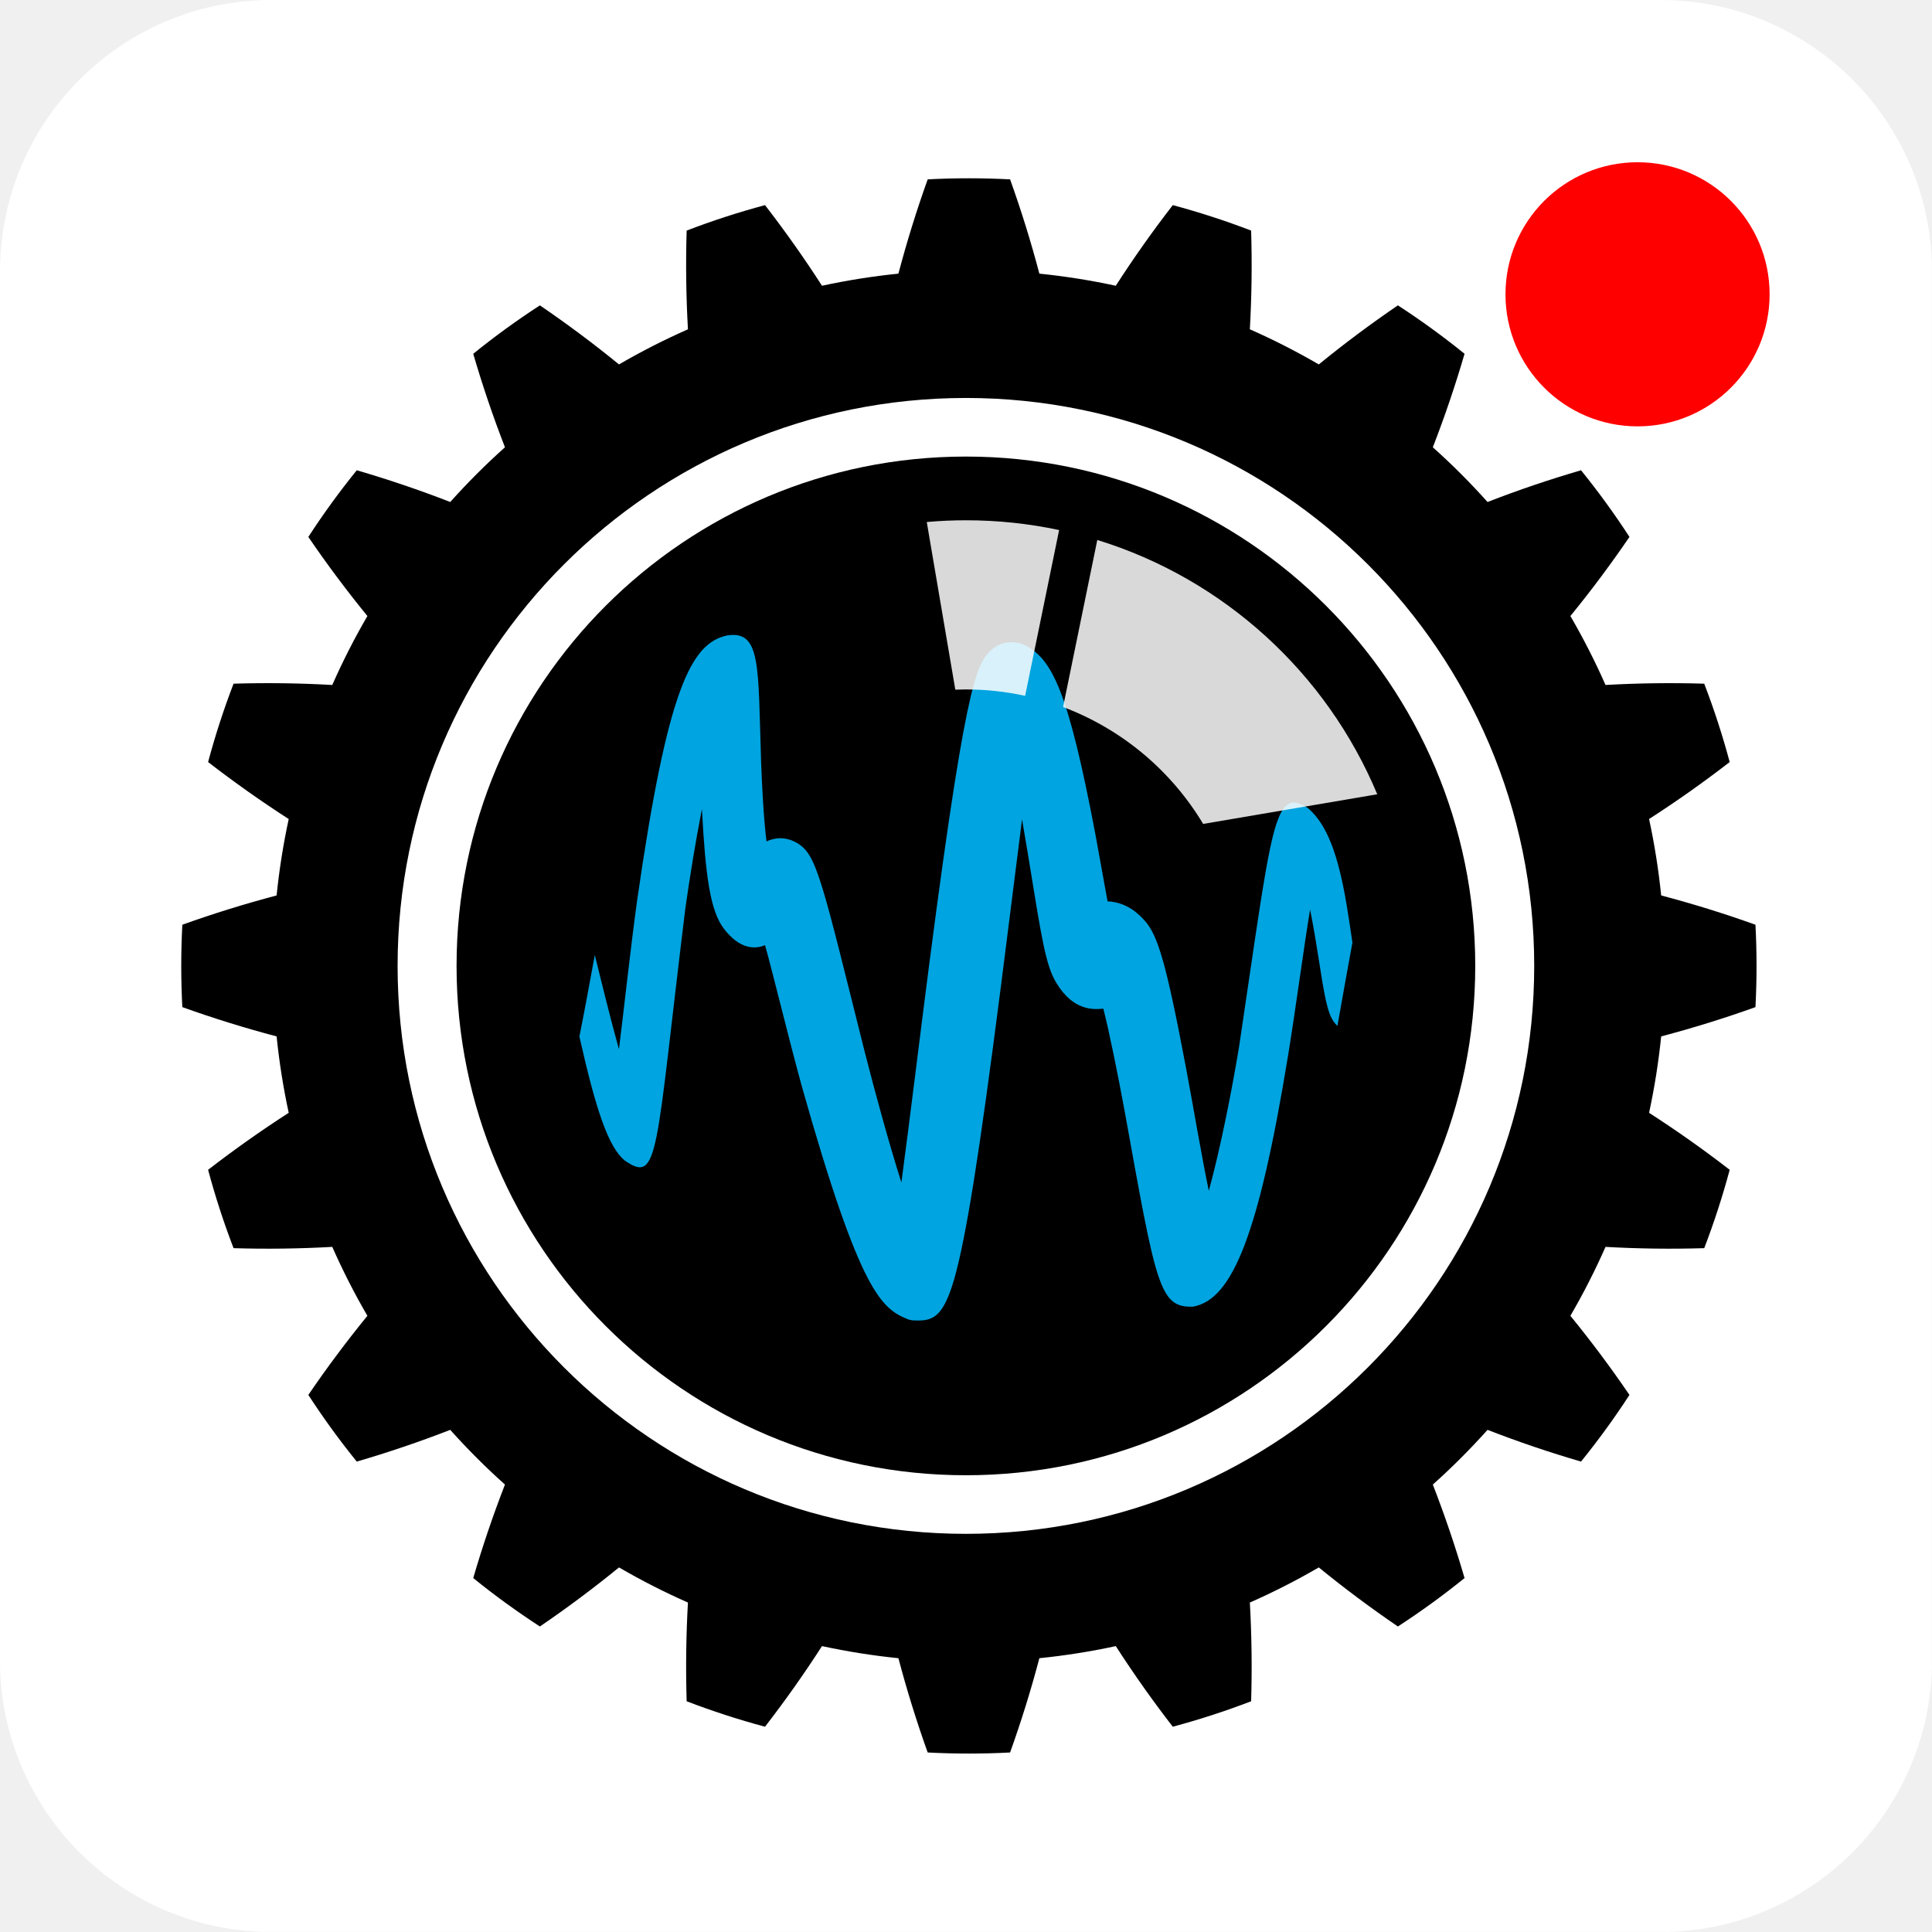
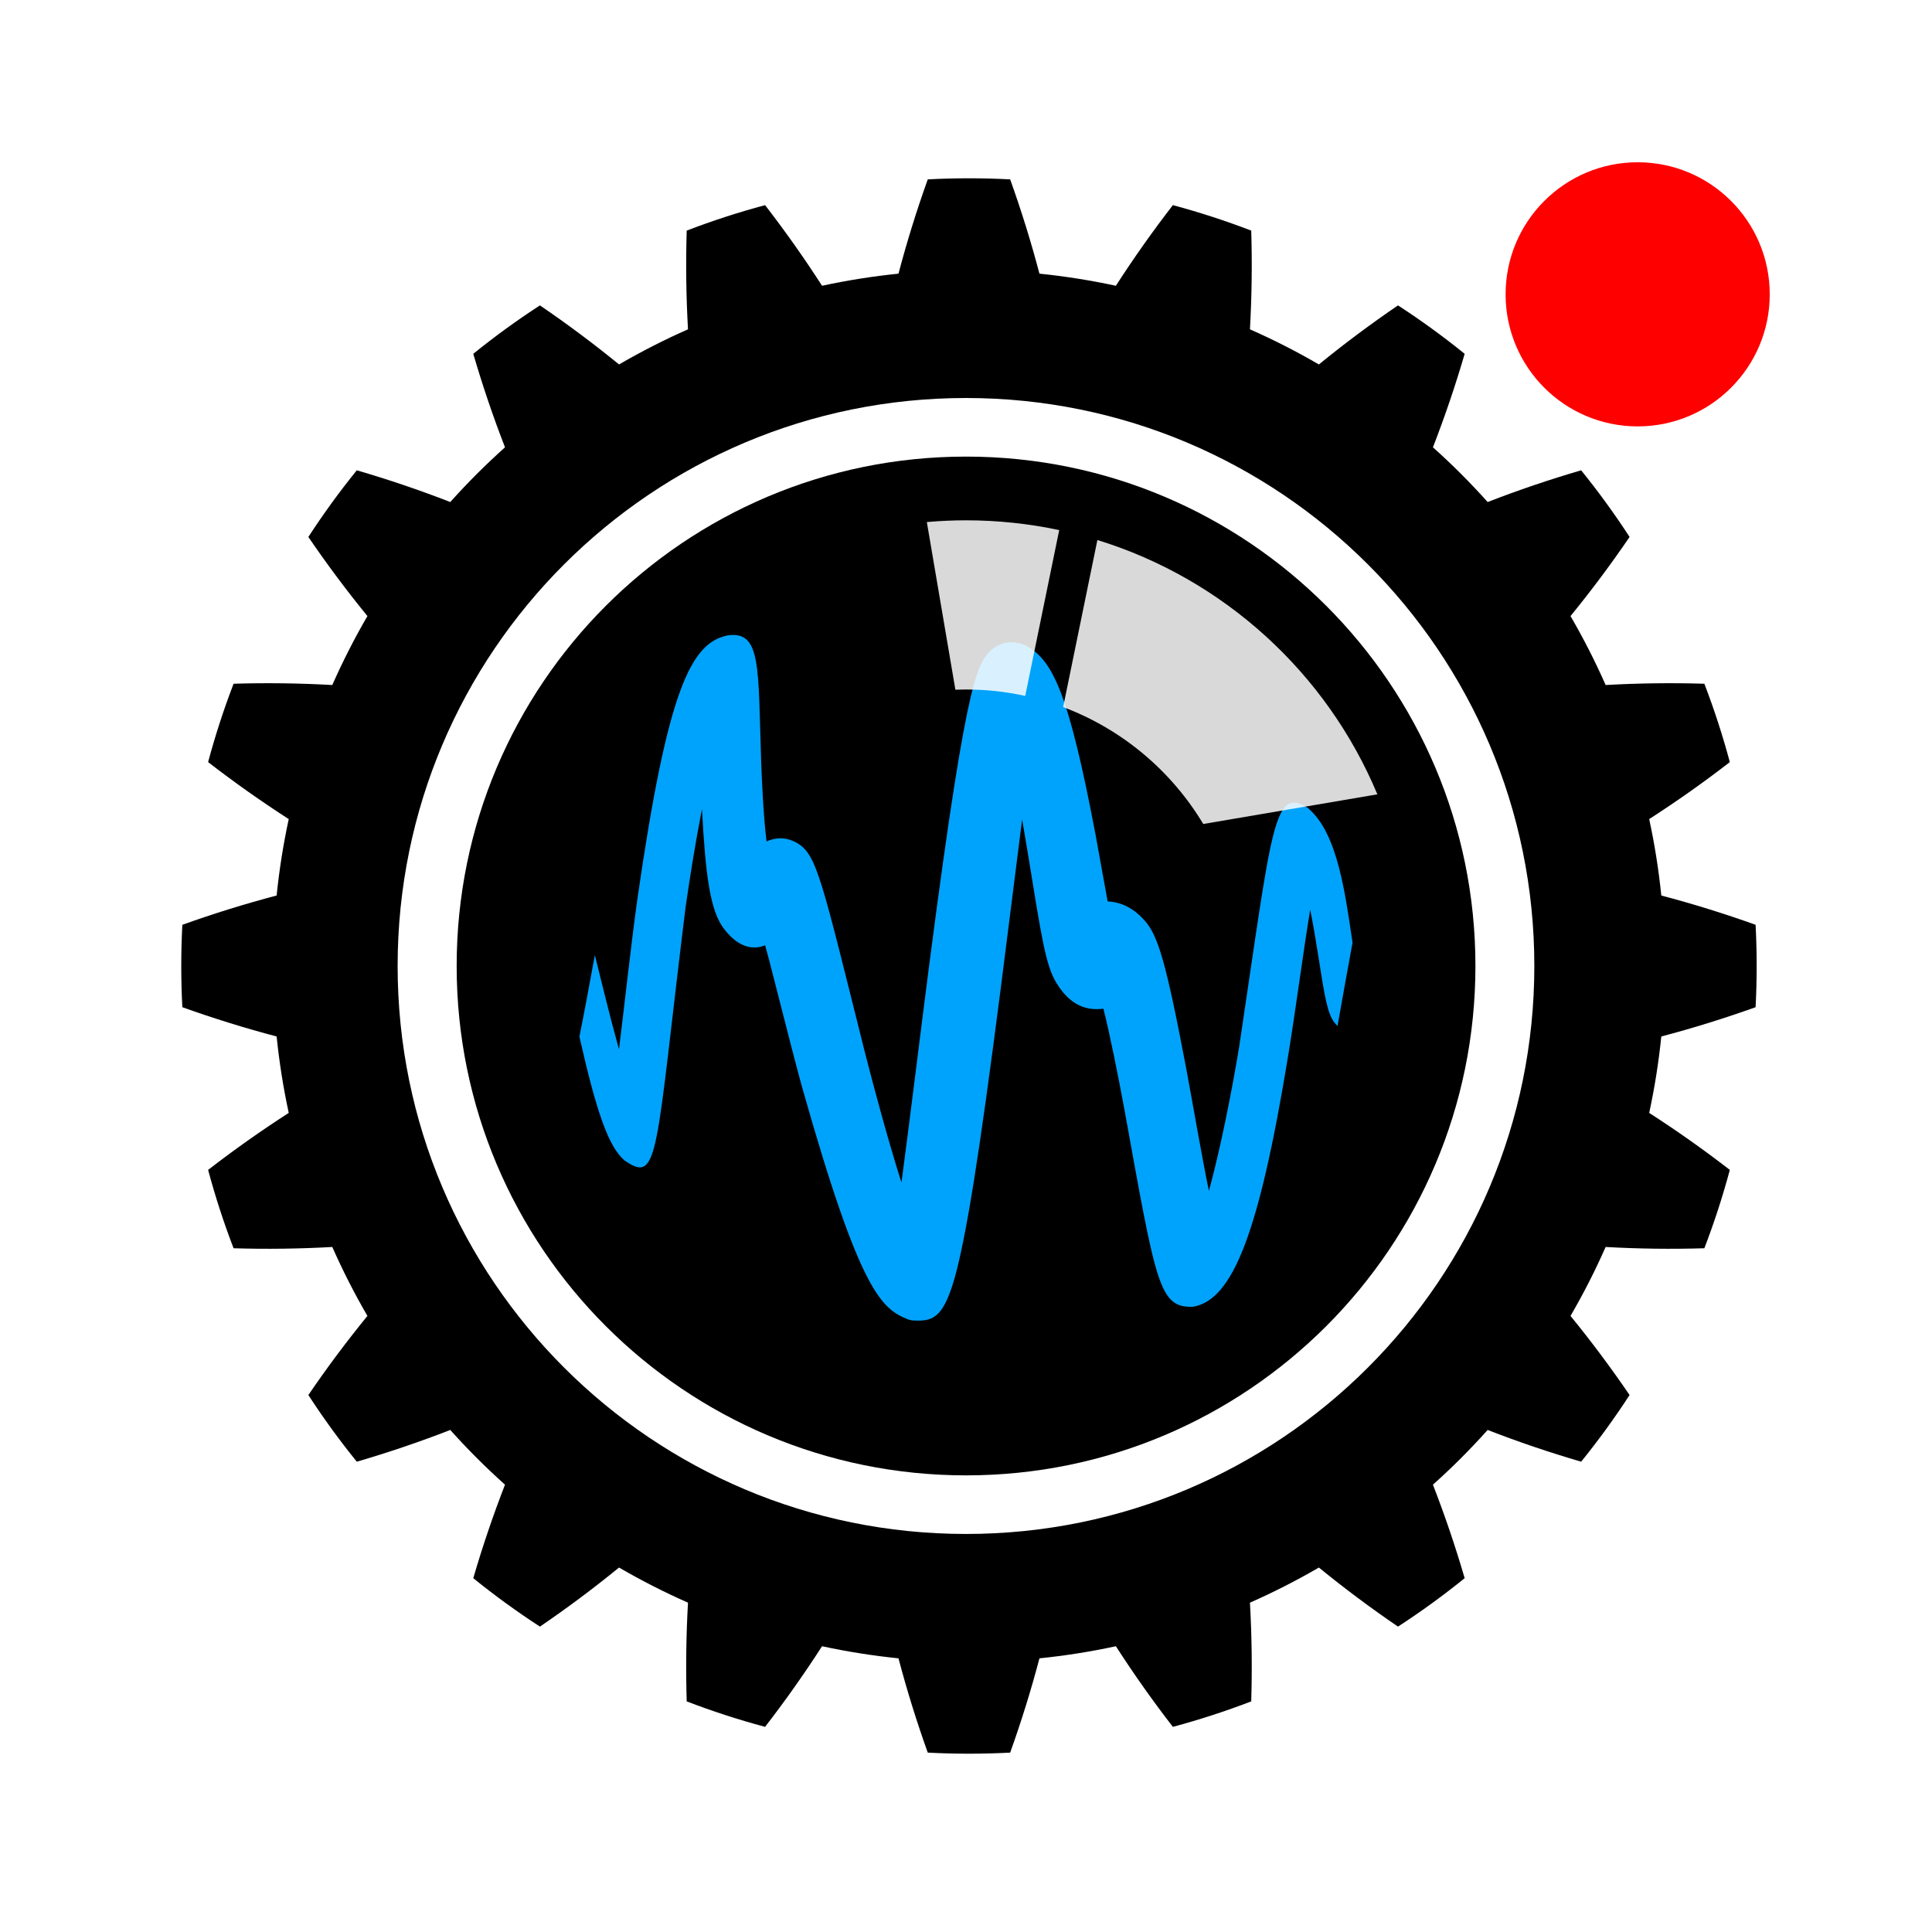
- <svg xmlns="http://www.w3.org/2000/svg" width="100%" height="100%" viewBox="0 0 4267 4267" version="1.1" xml:space="preserve" style="fill-rule:evenodd;clip-rule:evenodd;stroke-linejoin:round;stroke-miterlimit:2;">
-   <defs>
-     <clipPath id="clipRounded">
-       <rect x="0" y="0" width="4267" height="4267" rx="600" ry="600" />
-     </clipPath>
-   </defs>
-   <g clip-path="url(#clipRounded)">
-     <rect x="0" y="0" width="4266.67" height="4266.67" style="fill:#fff;" />
-     <g>
-       <path d="M2230.87,396.131c-60.613,-3.175 -121.35,-3.175 -181.962,-0c-24.559,68.478 -46.118,137.887 -64.679,208.228c-56.712,5.774 -113.058,14.698 -168.777,26.732c-39.39,-61.163 -81.343,-120.513 -125.86,-178.05c-58.627,15.711 -116.391,34.48 -173.056,56.229c-2.196,72.716 -1.252,145.39 2.832,218.024c-52.151,23.016 -102.982,48.915 -152.256,77.578c-56.361,-45.997 -114.602,-89.478 -174.72,-130.442c-50.902,33.059 -100.04,68.759 -147.21,106.954c20.382,69.835 43.737,138.661 70.066,206.478c-42.486,38.005 -82.826,78.344 -120.831,120.831c-67.816,-26.329 -136.642,-49.685 -206.477,-70.067c-38.196,47.171 -73.896,96.308 -106.955,147.21c40.965,60.119 84.446,118.359 130.443,174.721c-28.663,49.274 -54.563,100.104 -77.578,152.256c-72.634,-4.084 -145.309,-5.028 -218.024,-2.833c-21.75,56.665 -40.518,114.429 -56.23,173.056c57.538,44.518 116.888,86.471 178.05,125.86c-12.034,55.72 -20.958,112.066 -26.731,168.777c-70.341,18.561 -139.751,40.121 -208.229,64.68c-3.174,60.612 -3.174,121.349 0,181.961c68.478,24.559 137.888,46.119 208.229,64.68c5.773,56.711 14.697,113.057 26.731,168.777c-61.162,39.389 -120.512,81.342 -178.05,125.86c15.712,58.626 34.48,116.39 56.23,173.055c72.715,2.196 145.39,1.252 218.024,-2.832c23.015,52.152 48.915,102.982 77.578,152.256c-45.997,56.362 -89.478,114.602 -130.443,174.72c33.059,50.903 68.759,100.04 106.955,147.21c69.835,-20.382 138.661,-43.737 206.477,-70.066c38.005,42.486 78.345,82.826 120.831,120.831c-26.329,67.817 -49.684,136.643 -70.066,206.478c47.17,38.195 96.308,73.895 147.21,106.954c60.118,-40.965 118.359,-84.446 174.72,-130.443c49.274,28.663 100.105,54.563 152.256,77.579c-4.084,72.634 -5.028,145.308 -2.832,218.024c56.665,21.749 114.429,40.518 173.056,56.229c44.517,-57.538 86.47,-116.887 125.86,-178.05c55.719,12.034 112.065,20.958 168.777,26.732c18.561,70.341 40.12,139.75 64.679,208.228c60.612,3.174 121.349,3.174 181.962,-0c24.558,-68.478 46.118,-137.887 64.679,-208.228c56.711,-5.774 113.057,-14.698 168.777,-26.732c39.389,61.163 81.343,120.512 125.86,178.05c58.627,-15.711 116.391,-34.48 173.056,-56.229c2.196,-72.716 1.252,-145.39 -2.832,-218.024c52.151,-23.016 102.982,-48.916 152.256,-77.579c56.361,45.997 114.601,89.478 174.72,130.443c50.902,-33.059 100.039,-68.759 147.21,-106.954c-20.382,-69.835 -43.738,-138.661 -70.067,-206.478c42.487,-38.005 82.826,-78.345 120.831,-120.831c67.817,26.329 136.643,49.684 206.478,70.066c38.195,-47.17 73.895,-96.307 106.954,-147.21c-40.964,-60.118 -84.445,-118.358 -130.442,-174.72c28.663,-49.274 54.562,-100.104 77.578,-152.256c72.634,4.084 145.309,5.028 218.024,2.832c21.749,-56.665 40.518,-114.429 56.229,-173.055c-57.537,-44.518 -116.887,-86.471 -178.049,-125.86c12.033,-55.72 20.958,-112.066 26.731,-168.777c70.341,-18.561 139.751,-40.121 208.228,-64.68c3.175,-60.612 3.175,-121.349 0,-181.961c-68.477,-24.559 -137.887,-46.119 -208.228,-64.68c-5.773,-56.711 -14.698,-113.057 -26.731,-168.777c61.162,-39.389 120.512,-81.342 178.049,-125.86c-15.711,-58.627 -34.48,-116.391 -56.229,-173.056c-72.715,-2.195 -145.39,-1.251 -218.024,2.833c-23.016,-52.152 -48.915,-102.982 -77.578,-152.256c45.997,-56.362 89.478,-114.602 130.442,-174.721c-33.059,-50.903 -68.759,-100.04 -106.954,-147.21c-69.835,20.382 -138.661,43.738 -206.478,70.067c-38.005,-42.487 -78.344,-82.826 -120.831,-120.831c26.329,-67.817 49.685,-136.643 70.067,-206.478c-47.171,-38.195 -96.308,-73.895 -147.21,-106.954c-60.119,40.964 -118.359,84.445 -174.72,130.442c-49.274,-28.663 -100.105,-54.563 -152.256,-77.579c4.084,-72.634 5.028,-145.308 2.832,-218.024c-56.665,-21.749 -114.429,-40.518 -173.056,-56.229c-44.517,57.537 -86.471,116.887 -125.86,178.05c-55.72,-12.034 -112.066,-20.958 -168.777,-26.732c-18.561,-70.341 -40.121,-139.75 -64.679,-208.228Zm-90.981,1389.29c192.02,-0 347.917,155.896 347.917,347.916c-0,192.021 -155.897,347.917 -347.917,347.917c-192.021,0 -347.917,-155.896 -347.917,-347.917c0,-192.02 155.896,-347.916 347.917,-347.916Z" />
-       <path d="M878.137,2133.29c0,-692.753 561.953,-1254.34 1255.16,-1254.34c693.204,-0 1255.16,561.587 1255.16,1254.34c-0,692.753 -561.953,1254.34 -1255.16,1254.34c-693.204,-0 -1255.16,-561.587 -1255.16,-1254.34Z" style="fill:#fff;" />
-       <circle cx="2133.29" cy="2133.29" r="1124.93" />
-       <path d="M2946.44,2257.57c2.486,3.292 4.936,5.992 7.376,8.237c12.099,-67.408 22.813,-128.907 33.153,-184.082c-16.243,-108.007 -32.635,-241.925 -98.316,-296.942c-76.326,-49.42 -78.761,37.334 -152.05,527.059c-15.928,96.44 -41.168,224.853 -66.815,318.015c-15.512,-74.243 -34.705,-187.713 -49.772,-268.271c-44.627,-235.79 -62.736,-296.47 -92.49,-328.938c-29.931,-33.783 -59.912,-40.886 -81.369,-41.978c-7.654,-40.307 -18.095,-100.992 -26.865,-148.092c-60.194,-317.075 -95.352,-386.187 -155.018,-417.386c-21.202,-9.622 -43.701,-9.071 -62.746,1.487c-23.494,15.757 -37.695,28.902 -57.883,112.738c-20.11,85.847 -46.206,242.379 -91.528,591.426c-19.924,153.963 -44.002,352.298 -61.337,480.706c-27.986,-88.064 -58.616,-201.058 -80.364,-285.992c-95.922,-382.756 -106.09,-437.713 -149.754,-463.592c-26.532,-15.349 -49.618,-11.779 -67.778,-3.723c-6.071,-47.835 -10.173,-124.699 -11.91,-176.243c-7.024,-210.249 0.561,-289.83 -74.45,-278.699c-80.258,16.924 -132.025,116.36 -199.502,586.365c-14.697,106.937 -29.097,240.568 -40.029,327.645c-20.499,-73.51 -40.178,-155.555 -53.323,-208.095c-12.261,66.593 -23.258,126.718 -34.042,180.147c37.005,164.163 64.167,243.948 100.186,273.841c76.414,52.406 66.885,-12.062 133.955,-557.786c9.691,-67.978 22.216,-145.864 36.505,-218.667c7.775,146.717 18.012,225.363 49.008,264.989c33.732,43.765 66.551,45.664 90.43,35.801c18.776,67.464 51.73,204.22 80.78,310.329c130.584,462.841 177.318,492.61 236.105,516.465c2.588,0.639 5.176,1.199 7.63,1.672c44.452,2.713 67.705,-2.691 93.737,-92.709c25.74,-91.633 54.262,-267.877 102.566,-644.243c15.331,-119.032 32.43,-257.77 46.738,-369.351c4.728,27.009 9.043,52.735 12.692,74.881c30.676,188.514 39.478,248.954 64.051,287.77c37.084,60.166 80.466,57.536 102.779,55.365c13.187,50.789 32.903,149.725 46.072,220.745c70.695,390.336 76.789,440.357 152.309,437.375c86.573,-15.673 144.781,-158.134 209.698,-554.818c17.396,-106.919 35.065,-241.693 48.595,-322.011c7.747,38.302 14.313,79.271 18.355,105.016c13.335,85.452 19.669,123.625 34.621,143.544" style="fill:#00a4e0;fill-rule:nonzero;" />
-       <path d="M2264.12,1536.83c-42.154,-9.209 -85.911,-14.136 -130.829,-14.136c-7.835,0 -15.619,0.195 -23.384,0.486l-63.064,-370.277c28.494,-2.482 57.309,-3.824 86.448,-3.824c70.607,-0 139.483,7.445 205.877,21.577l-75.048,366.174Z" style="fill:#fff;fill-opacity:0.85;" />
-       <path d="M2657.29,1819.72c-70.496,-117.55 -179.429,-209.388 -309.411,-258.205l75.608,-368.921c279.889,86.254 506.515,293.979 618.319,561.634l-384.516,65.492Z" style="fill:#fff;fill-opacity:0.85;" />
+ <svg xmlns="http://www.w3.org/2000/svg" width="100%" height="100%" viewBox="0 0 1024 1024" version="1.1" xml:space="preserve" style="fill-rule:evenodd;clip-rule:evenodd;stroke-linejoin:round;stroke-miterlimit:2;">
+   <rect x="0" y="0" width="1024" height="1024" style="fill:white;" />
+   <g transform="matrix(0.880282,0,0,0.880282,61.2958,61.2958)">
+     <g transform="matrix(1.11925,-1.11022e-16,8.32667e-17,1.11925,-158.047,-43.9569)">
+       <path d="M622.415,73.554C607.65,72.781 592.856,72.781 578.091,73.554C572.109,90.235 566.857,107.143 562.336,124.277C548.521,125.683 534.796,127.857 521.223,130.789C511.628,115.89 501.409,101.433 490.565,87.417C476.284,91.244 462.213,95.816 448.41,101.114C447.875,118.827 448.105,136.53 449.1,154.223C436.396,159.829 424.014,166.138 412.011,173.12C398.282,161.916 384.096,151.324 369.451,141.346C357.052,149.398 345.082,158.095 333.592,167.399C338.557,184.41 344.246,201.175 350.66,217.695C340.31,226.953 330.484,236.779 321.226,247.128C304.707,240.715 287.941,235.025 270.93,230.061C261.626,241.551 252.93,253.52 244.877,265.92C254.856,280.564 265.447,294.751 276.652,308.48C269.67,320.483 263.361,332.865 257.754,345.568C240.061,344.573 222.359,344.343 204.646,344.878C199.348,358.681 194.776,372.752 190.949,387.033C204.964,397.877 219.421,408.097 234.32,417.691C231.389,431.264 229.215,444.99 227.809,458.804C210.674,463.325 193.767,468.577 177.086,474.559C176.313,489.324 176.313,504.119 177.086,518.884C193.767,524.866 210.674,530.118 227.809,534.639C229.215,548.453 231.389,562.179 234.32,575.752C219.421,585.346 204.964,595.566 190.949,606.41C194.776,620.691 199.348,634.762 204.646,648.565C222.359,649.1 240.061,648.87 257.754,647.875C263.361,660.578 269.67,672.96 276.652,684.963C265.447,698.692 254.856,712.879 244.877,727.523C252.93,739.923 261.626,751.892 270.93,763.382C287.941,758.417 304.707,752.728 321.226,746.315C330.484,756.664 340.31,766.49 350.66,775.748C344.246,792.268 338.557,809.033 333.592,826.044C345.082,835.348 357.052,844.045 369.451,852.097C384.096,842.119 398.282,831.527 412.011,820.323C424.014,827.305 436.396,833.614 449.1,839.22C448.105,856.913 447.875,874.616 448.41,892.329C462.213,897.627 476.284,902.199 490.565,906.026C501.409,892.01 511.628,877.553 521.223,862.654C534.796,865.586 548.521,867.76 562.336,869.166C566.857,886.3 572.109,903.208 578.091,919.889C592.856,920.662 607.65,920.662 622.415,919.889C628.397,903.208 633.649,886.3 638.17,869.166C651.985,867.76 665.71,865.586 679.283,862.654C688.878,877.553 699.097,892.01 709.941,906.026C724.222,902.199 738.293,897.627 752.096,892.329C752.631,874.616 752.401,856.913 751.406,839.22C764.11,833.614 776.492,827.305 788.495,820.323C802.224,831.527 816.41,842.119 831.055,852.097C843.454,844.045 855.424,835.348 866.914,826.044C861.949,809.033 856.26,792.268 849.846,775.748C860.196,766.49 870.022,756.664 879.28,746.315C895.799,752.728 912.565,758.417 929.576,763.382C938.88,751.892 947.576,739.923 955.629,727.523C945.65,712.879 935.059,698.692 923.854,684.963C930.836,672.96 937.145,660.578 942.752,647.875C960.445,648.87 978.148,649.1 995.86,648.565C1001.16,634.762 1005.73,620.691 1009.56,606.41C995.542,595.566 981.085,585.346 966.186,575.752C969.117,562.179 971.291,548.453 972.698,534.639C989.832,530.118 1006.74,524.866 1023.42,518.884C1024.19,504.119 1024.19,489.324 1023.42,474.559C1006.74,468.577 989.832,463.325 972.698,458.804C971.291,444.99 969.117,431.264 966.186,417.691C981.085,408.097 995.542,397.877 1009.56,387.033C1005.73,372.752 1001.16,358.681 995.86,344.878C978.148,344.343 960.445,344.573 942.752,345.568C937.145,332.865 930.836,320.483 923.854,308.48C935.059,294.751 945.65,280.564 955.629,265.92C947.576,253.52 938.88,241.551 929.576,230.061C912.565,235.025 895.799,240.715 879.28,247.128C870.022,236.779 860.196,226.953 849.846,217.695C856.26,201.175 861.949,184.41 866.914,167.399C855.424,158.095 843.454,149.398 831.055,141.346C816.41,151.324 802.224,161.916 788.495,173.12C776.492,166.138 764.11,159.829 751.406,154.223C752.401,136.53 752.631,118.827 752.096,101.114C738.293,95.816 724.222,91.244 709.941,87.417C699.097,101.433 688.878,115.89 679.283,130.789C665.71,127.857 651.985,125.683 638.17,124.277C633.649,107.143 628.397,90.235 622.415,73.554ZM600.253,411.972C647.027,411.972 685.002,449.947 685.002,496.721C685.002,543.496 647.027,581.471 600.253,581.471C553.479,581.471 515.504,543.496 515.504,496.721C515.504,449.947 553.479,411.972 600.253,411.972Z" />
    </g>
-     <circle cx="3616.67" cy="650" r="291.667" style="fill:#f00;" />
+     <g transform="matrix(4.59236e-20,1.15195,1.1527,4.59236e-20,511.989,170.005)">
+       <path d="M296.874,-296.874C132.915,-296.874 0,-163.959 0,0C0,163.959 132.915,296.874 296.874,296.874C460.833,296.874 593.748,163.959 593.748,0C593.748,-163.959 460.833,-296.874 296.874,-296.874Z" style="fill:white;" />
+     </g>
+     <g transform="matrix(1.28628,0,0,1.28628,-12131.9,147.709)">
+       <circle cx="9829.84" cy="283.205" r="238.441" />
+     </g>
+     <g transform="matrix(1.26241,0,0,1.26241,733.684,490.183)">
+       <path d="M0,44.112C0.537,44.823 1.066,45.406 1.593,45.891C4.206,31.333 6.52,18.051 8.753,6.135C5.245,-17.191 1.705,-46.113 -12.48,-57.995C-28.964,-68.668 -29.49,-49.932 -45.318,55.833C-48.758,76.661 -54.209,104.394 -59.748,124.514C-63.098,108.48 -67.243,83.974 -70.497,66.576C-80.135,15.653 -84.046,2.548 -90.472,-4.464C-96.936,-11.76 -103.411,-13.294 -108.045,-13.53C-109.698,-22.235 -111.953,-35.341 -113.847,-45.513C-126.847,-113.991 -134.44,-128.917 -147.326,-135.655C-151.905,-137.733 -156.764,-137.614 -160.877,-135.334C-165.951,-131.931 -169.018,-129.092 -173.378,-110.986C-177.721,-92.446 -183.357,-58.64 -193.145,16.743C-197.448,49.994 -202.648,92.828 -206.392,120.56C-212.436,101.541 -219.051,77.138 -223.748,58.795C-244.464,-23.868 -246.66,-35.737 -256.09,-41.326C-261.82,-44.641 -266.806,-43.87 -270.728,-42.13C-272.039,-52.461 -272.925,-69.061 -273.3,-80.193C-274.817,-125.6 -273.179,-142.787 -289.379,-140.383C-306.712,-136.728 -317.892,-115.253 -332.465,-13.747C-335.639,9.348 -338.749,38.208 -341.11,57.014C-345.537,41.138 -349.787,23.419 -352.626,12.072C-355.274,26.454 -357.649,39.439 -359.978,50.978C-351.986,86.432 -346.12,103.663 -338.341,110.119C-321.838,121.437 -323.896,107.514 -309.411,-10.345C-307.318,-25.026 -304.613,-41.847 -301.527,-57.57C-299.848,-25.884 -297.637,-8.899 -290.943,-0.341C-283.658,9.111 -276.57,9.521 -271.413,7.391C-267.358,21.961 -260.241,51.496 -253.967,74.412C-225.765,174.371 -215.672,180.8 -202.976,185.952C-202.417,186.09 -201.858,186.211 -201.328,186.313C-191.728,186.899 -186.706,185.732 -181.084,166.291C-175.525,146.501 -169.365,108.438 -158.933,27.155C-155.622,1.448 -151.929,-28.515 -148.839,-52.613C-147.818,-46.78 -146.886,-41.224 -146.098,-36.441C-139.473,4.272 -137.572,17.325 -132.265,25.708C-124.256,38.702 -114.887,38.134 -110.068,37.665C-107.22,48.634 -102.962,70.001 -100.118,85.339C-84.85,169.639 -83.534,180.442 -67.224,179.798C-48.527,176.413 -35.956,145.646 -21.936,59.975C-18.179,36.884 -14.363,7.777 -11.441,-9.569C-9.768,-1.297 -8.35,7.551 -7.477,13.111C-4.597,31.566 -3.229,39.81 0,44.112" style="fill:rgb(0,163,252);fill-rule:nonzero;" />
+     </g>
+     <g transform="matrix(0,1.26241,1.26241,0,511.989,137.212)">
+       <path d="M168.058,28.255C166.069,19.151 165.005,9.701 165.005,0C165.005,-1.692 165.047,-3.373 165.11,-5.05L85.142,-18.67C84.606,-12.516 84.316,-6.293 84.316,0C84.316,15.249 85.924,30.124 88.976,44.463L168.058,28.255Z" style="fill:white;fill-opacity:0.85;" />
+     </g>
+     <g transform="matrix(0,1.26241,1.26241,0,511.989,137.212)">
+       <path d="M229.153,113.167C203.766,97.942 183.932,74.416 173.389,46.344L93.714,62.673C112.342,123.12 157.204,172.064 215.009,196.21L229.153,113.167Z" style="fill:white;fill-opacity:0.85;" />
+     </g>
+   </g>
+   <g transform="matrix(3.21115,0,0,3.21115,-2027.8,-253.883)">
+     <circle cx="901.795" cy="127.644" r="21.799" style="fill:rgb(255,0,0);" />
  </g>
</svg>
